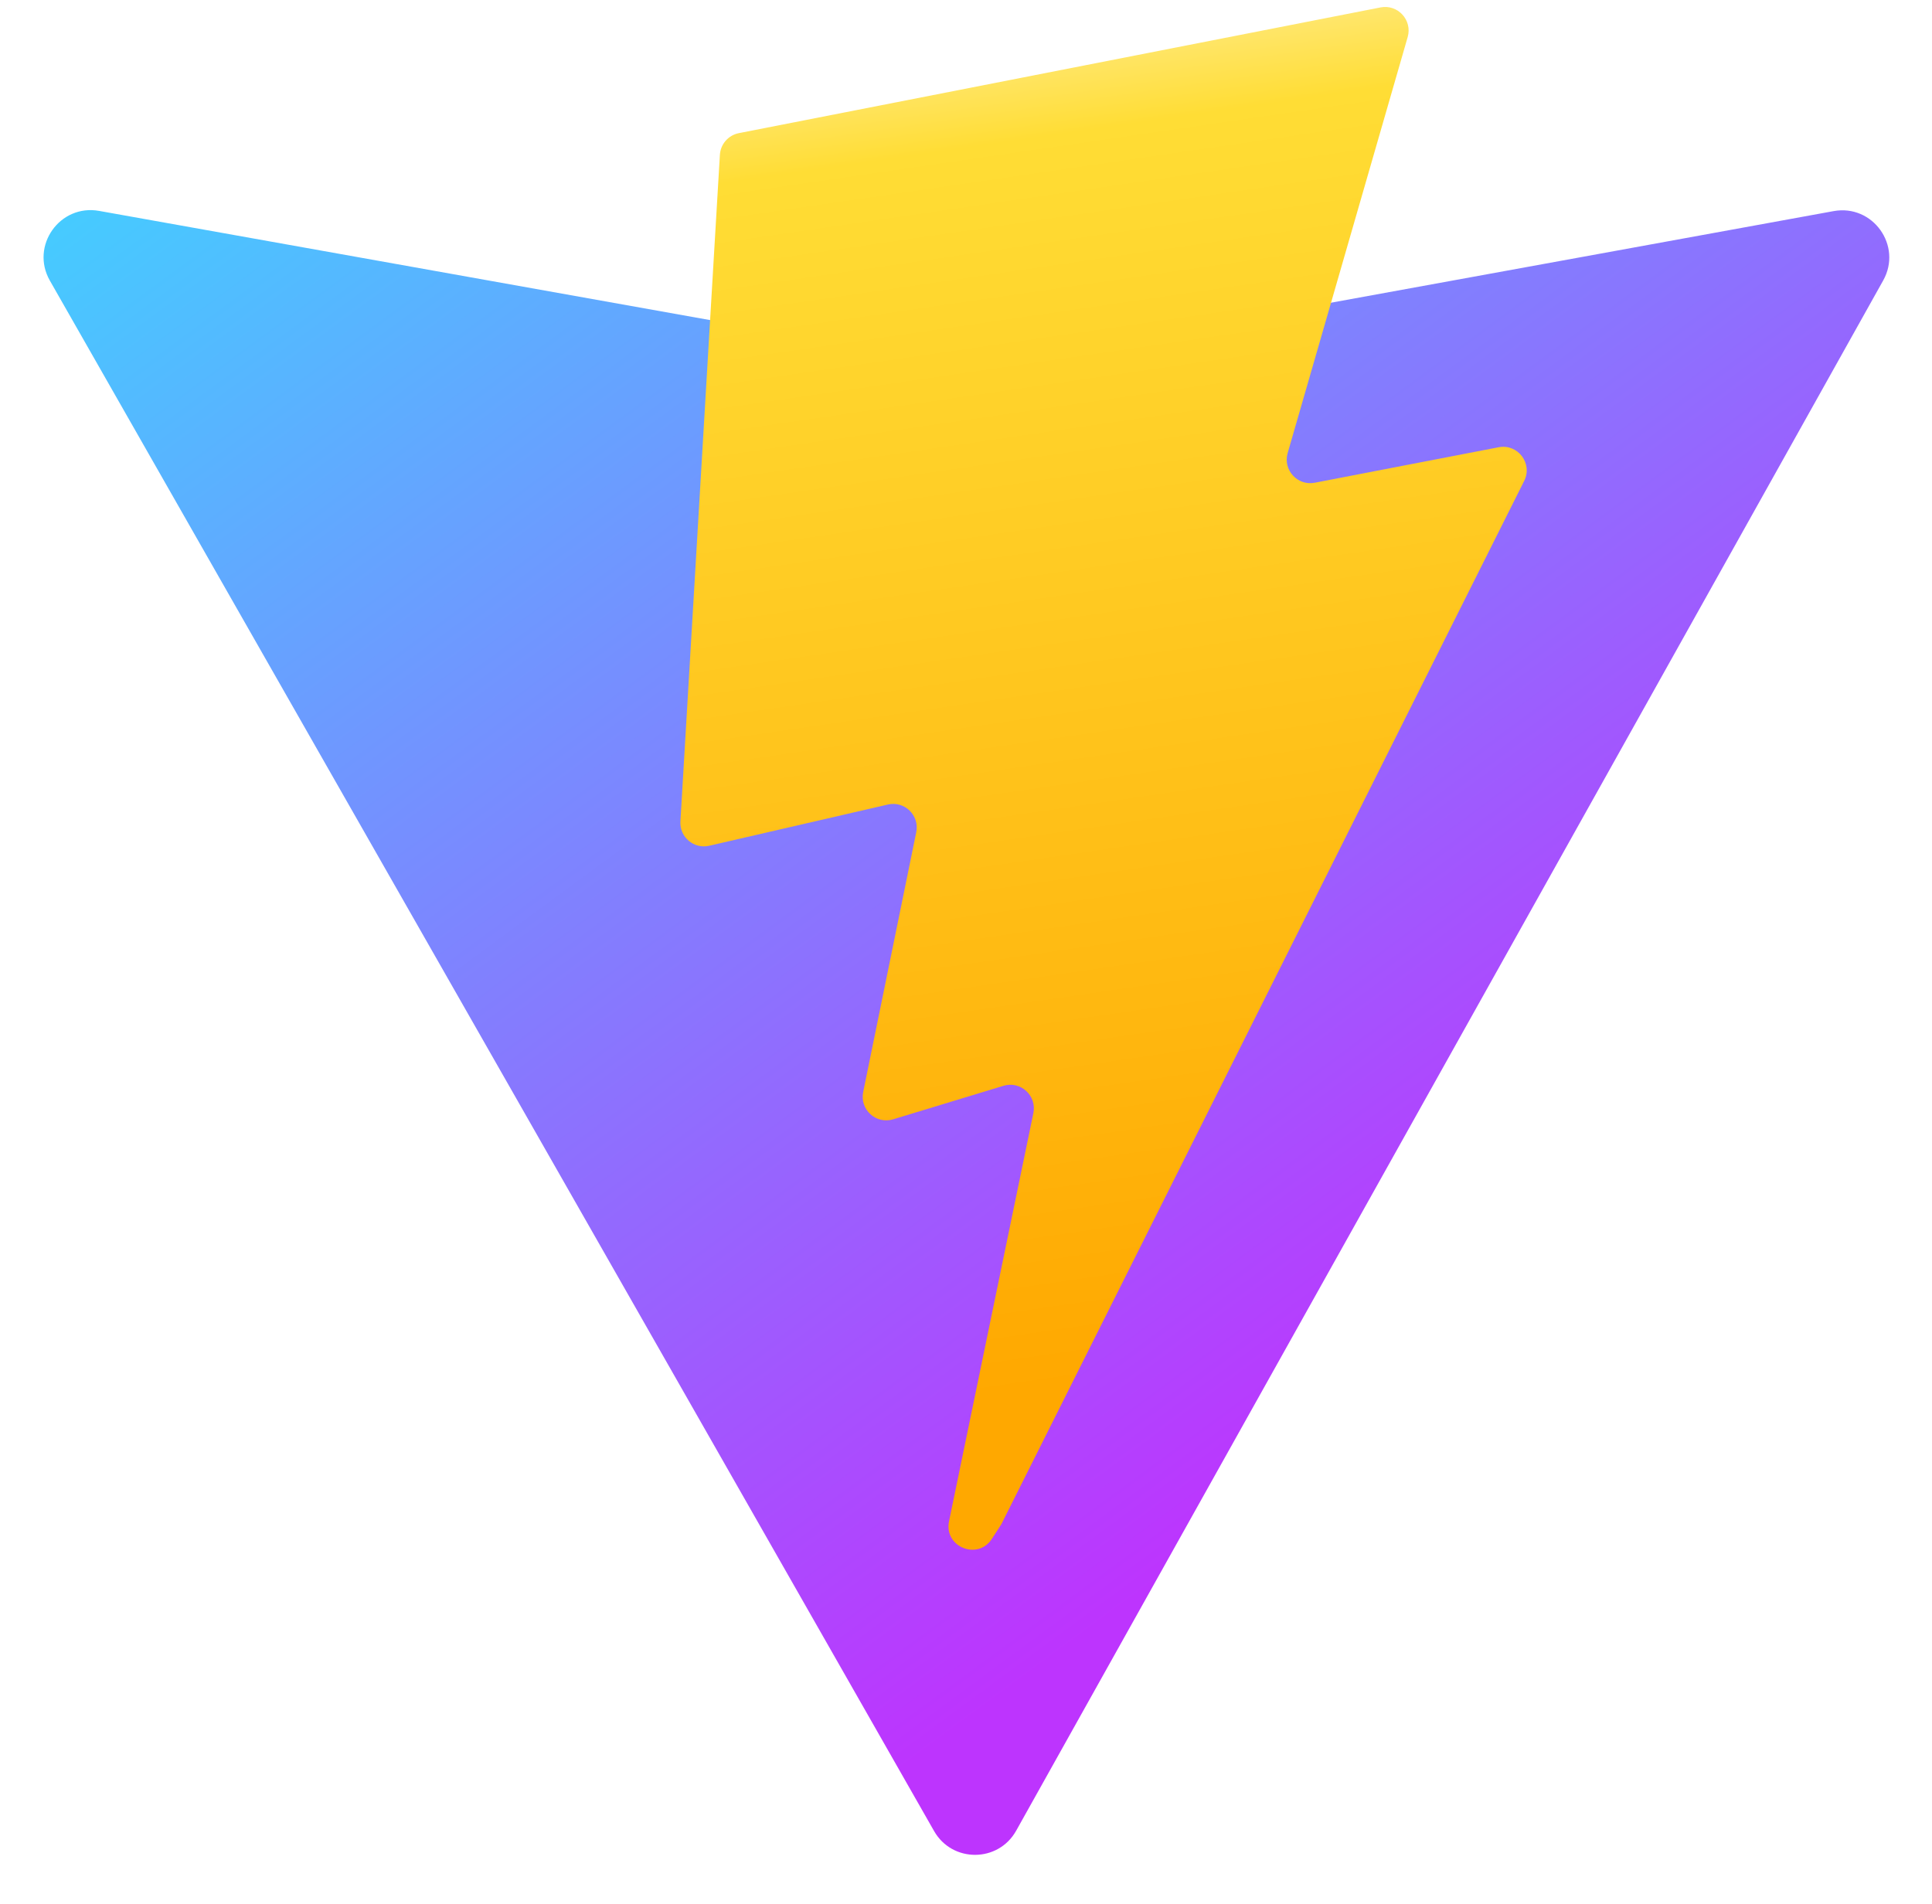
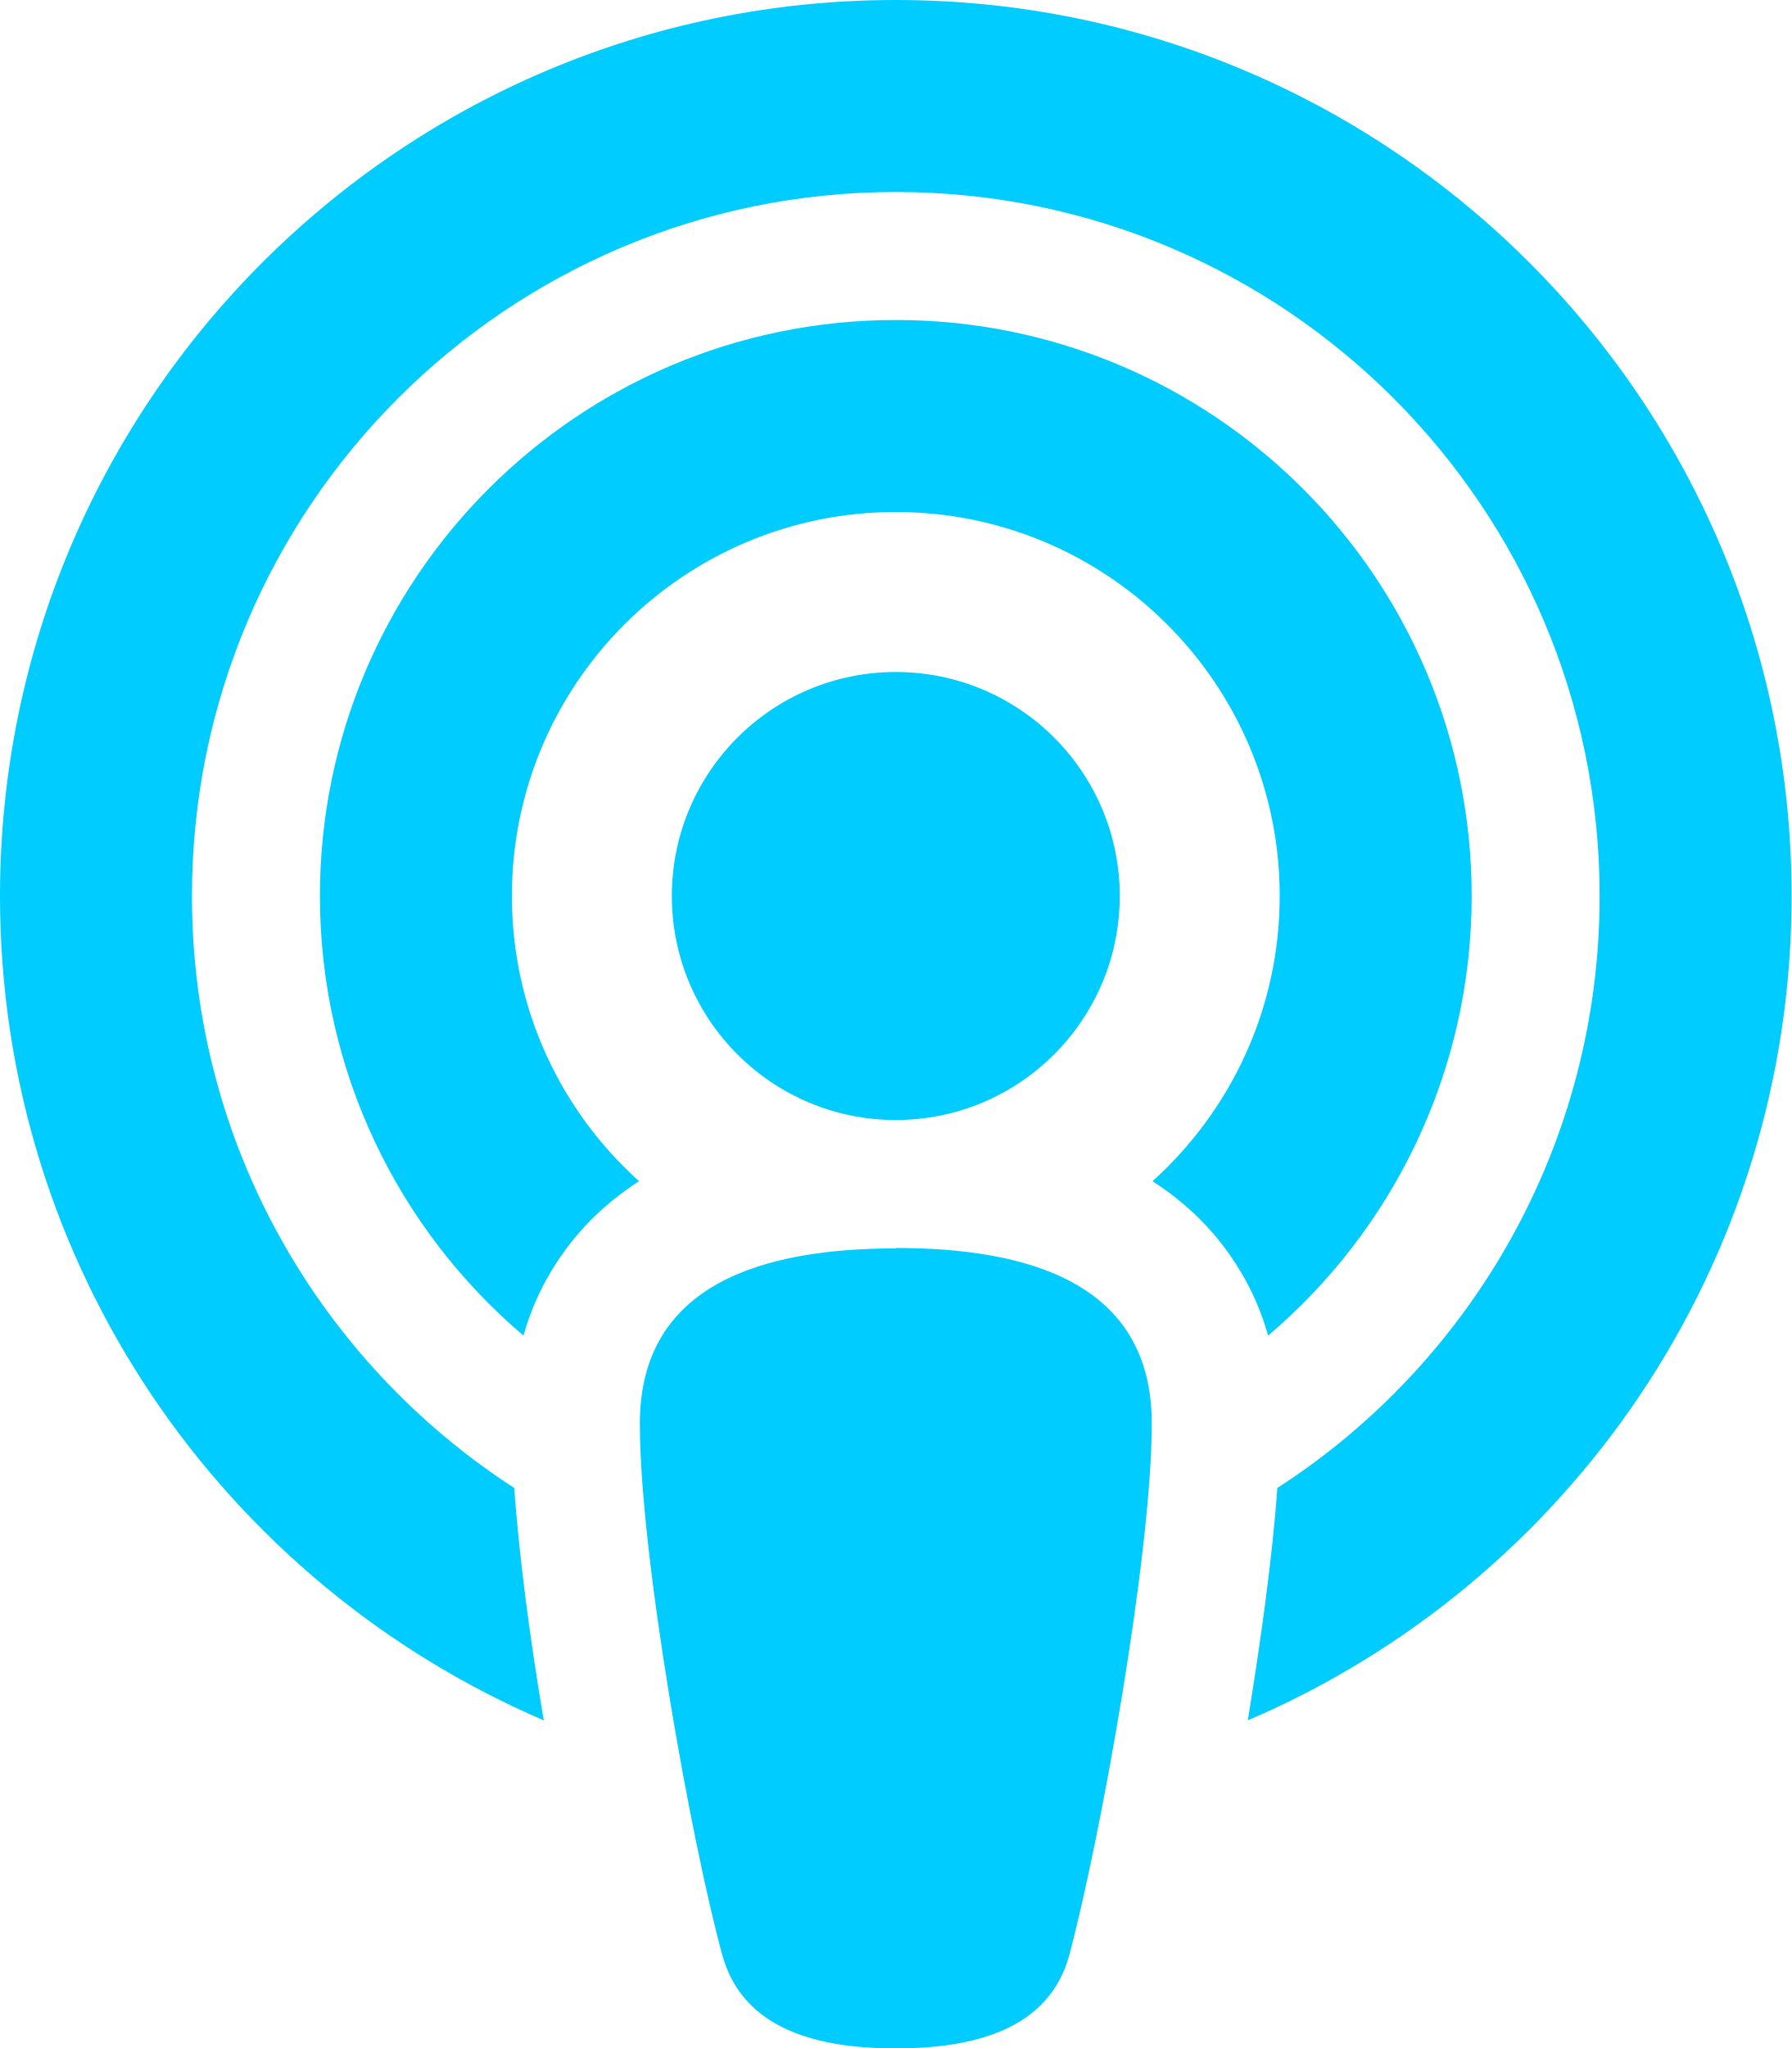
- <svg xmlns="http://www.w3.org/2000/svg" width="410" height="404" viewBox="0 0 410 404" fill="none">
-   <path d="M399.641 59.525L215.643 388.545C211.844 395.338 202.084 395.378 198.228 388.618L10.582 59.556C6.381 52.19 12.68 43.267 21.028 44.759L205.223 77.682C206.398 77.892 207.601 77.89 208.776 77.676L389.119 44.806C397.439 43.289 403.768 52.143 399.641 59.525Z" fill="url(#paint0_linear)" />
-   <path d="M292.965 1.574L156.801 28.255C154.563 28.694 152.906 30.59 152.771 32.866L144.395 174.33C144.198 177.662 147.258 180.248 150.51 179.498L188.42 170.749C191.967 169.931 195.172 173.055 194.443 176.622L183.18 231.775C182.422 235.487 185.907 238.661 189.532 237.56L212.947 230.446C216.577 229.344 220.065 232.527 219.297 236.242L201.398 322.875C200.278 328.294 207.486 331.249 210.492 326.603L212.5 323.5L323.454 102.072C325.312 98.365 322.108 94.137 318.036 94.923L279.014 102.454C275.347 103.161 272.227 99.746 273.262 96.158L298.731 7.867C299.767 4.273 296.636 0.855 292.965 1.574Z" fill="url(#paint1_linear)" />
-   <defs>
-     <linearGradient id="paint0_linear" x1="6" y1="33" x2="235" y2="344" gradientUnits="userSpaceOnUse">
-       <stop stop-color="#41D1FF" />
-       <stop offset="1" stop-color="#BD34FE" />
-     </linearGradient>
-     <linearGradient id="paint1_linear" x1="194.651" y1="8.818" x2="236.076" y2="292.989" gradientUnits="userSpaceOnUse">
-       <stop stop-color="#FFEA83" />
-       <stop offset="0.083" stop-color="#FFDD35" />
-       <stop offset="1" stop-color="#FFA800" />
-     </linearGradient>
-   </defs>
+ <svg xmlns="http://www.w3.org/2000/svg" aria-hidden="true" focusable="false" data-prefix="fas" data-icon="podcast" class="svg-inline--fa fa-podcast " role="img" viewBox="0 0 448 512">
+   <path fill="#00ccff" d="M319.4 372c48.5-31.3 80.6-85.9 80.6-148c0-97.2-78.8-176-176-176S48 126.8 48 224c0 62.1 32.1 116.6 80.6 148c1.2 17.3 4 38 7.2 57.1l.2 1C56 395.8 0 316.5 0 224C0 100.3 100.3 0 224 0S448 100.3 448 224c0 92.5-56 171.9-136 206.1l.2-1.1c3.1-19.2 6-39.8 7.2-57zm-2.3-38.1c-1.6-5.7-3.9-11.1-7-16.2c-5.8-9.7-13.5-17-21.9-22.4c19.5-17.6 31.8-43 31.8-71.3c0-53-43-96-96-96s-96 43-96 96c0 28.3 12.3 53.8 31.8 71.3c-8.4 5.4-16.1 12.7-21.9 22.4c-3.1 5.1-5.4 10.5-7 16.2C99.8 307.5 80 268 80 224c0-79.5 64.5-144 144-144s144 64.5 144 144c0 44-19.8 83.5-50.9 109.9zM224 312c32.9 0 64 8.6 64 43.8c0 33-12.9 104.1-20.6 132.9c-5.1 19-24.5 23.4-43.4 23.4s-38.2-4.4-43.4-23.4c-7.8-28.5-20.6-99.7-20.6-132.8c0-35.1 31.1-43.8 64-43.8zm0-144a56 56 0 1 1 0 112 56 56 0 1 1 0-112z" />
</svg>
